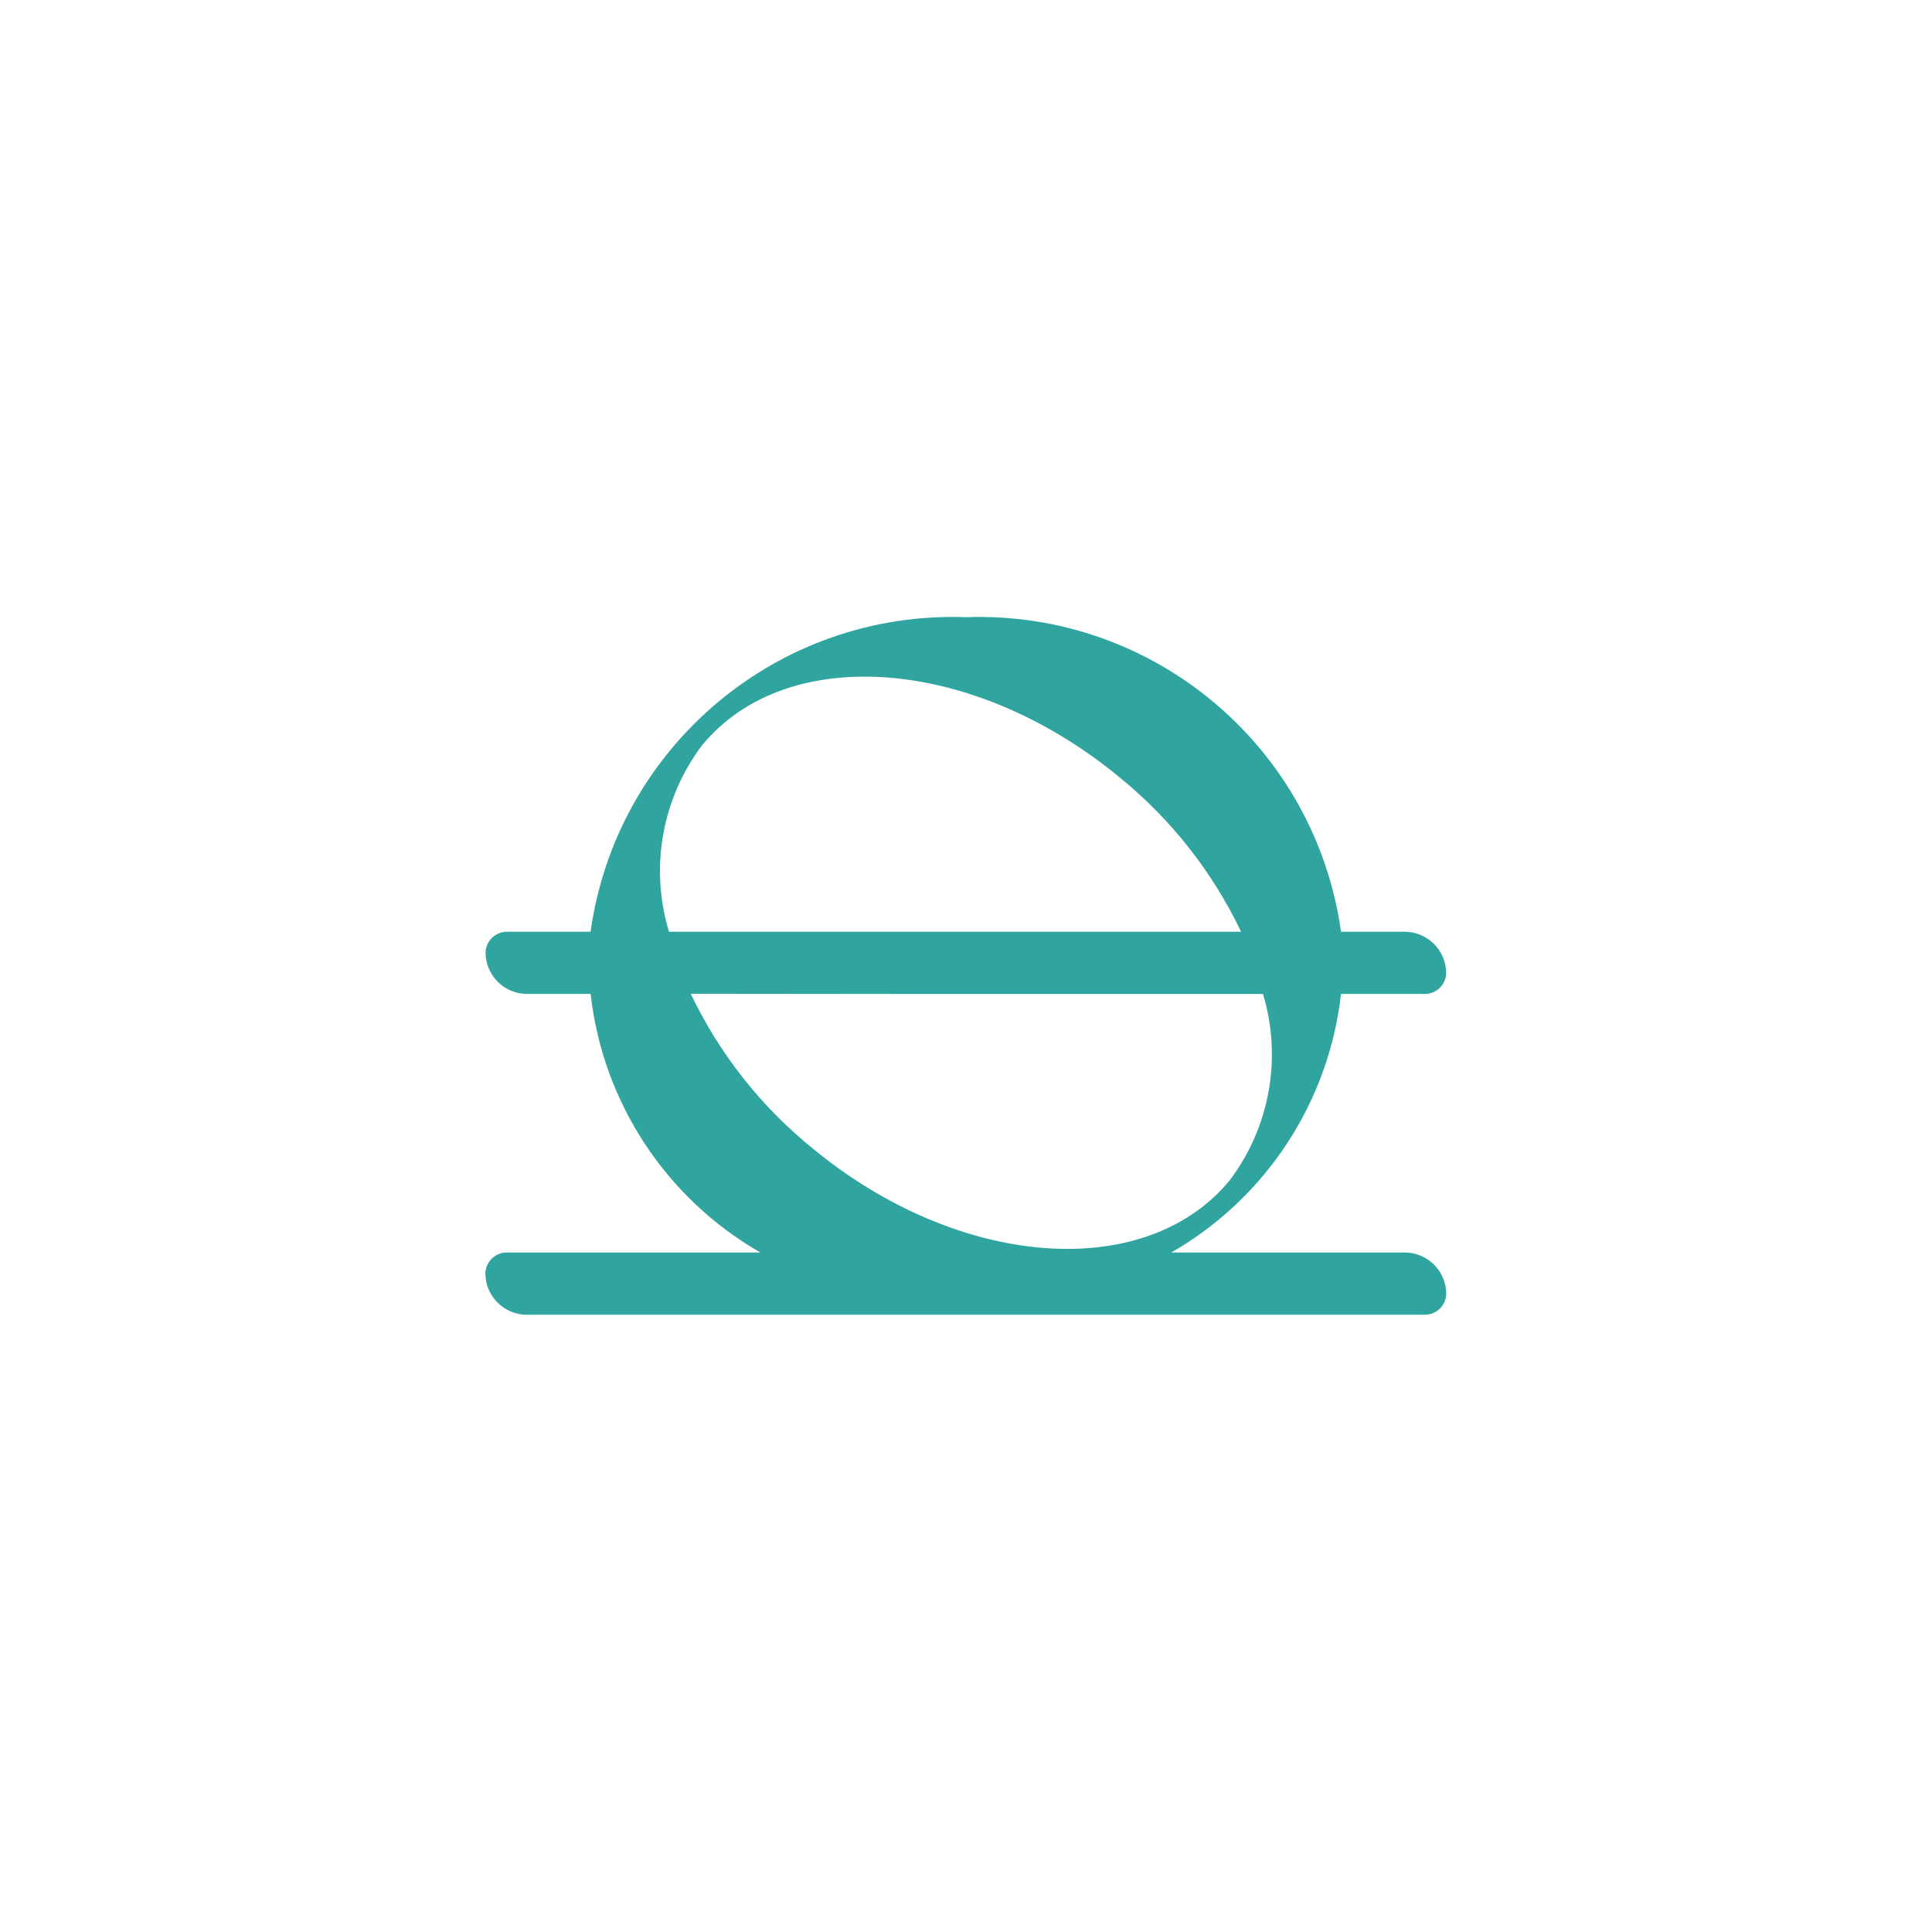
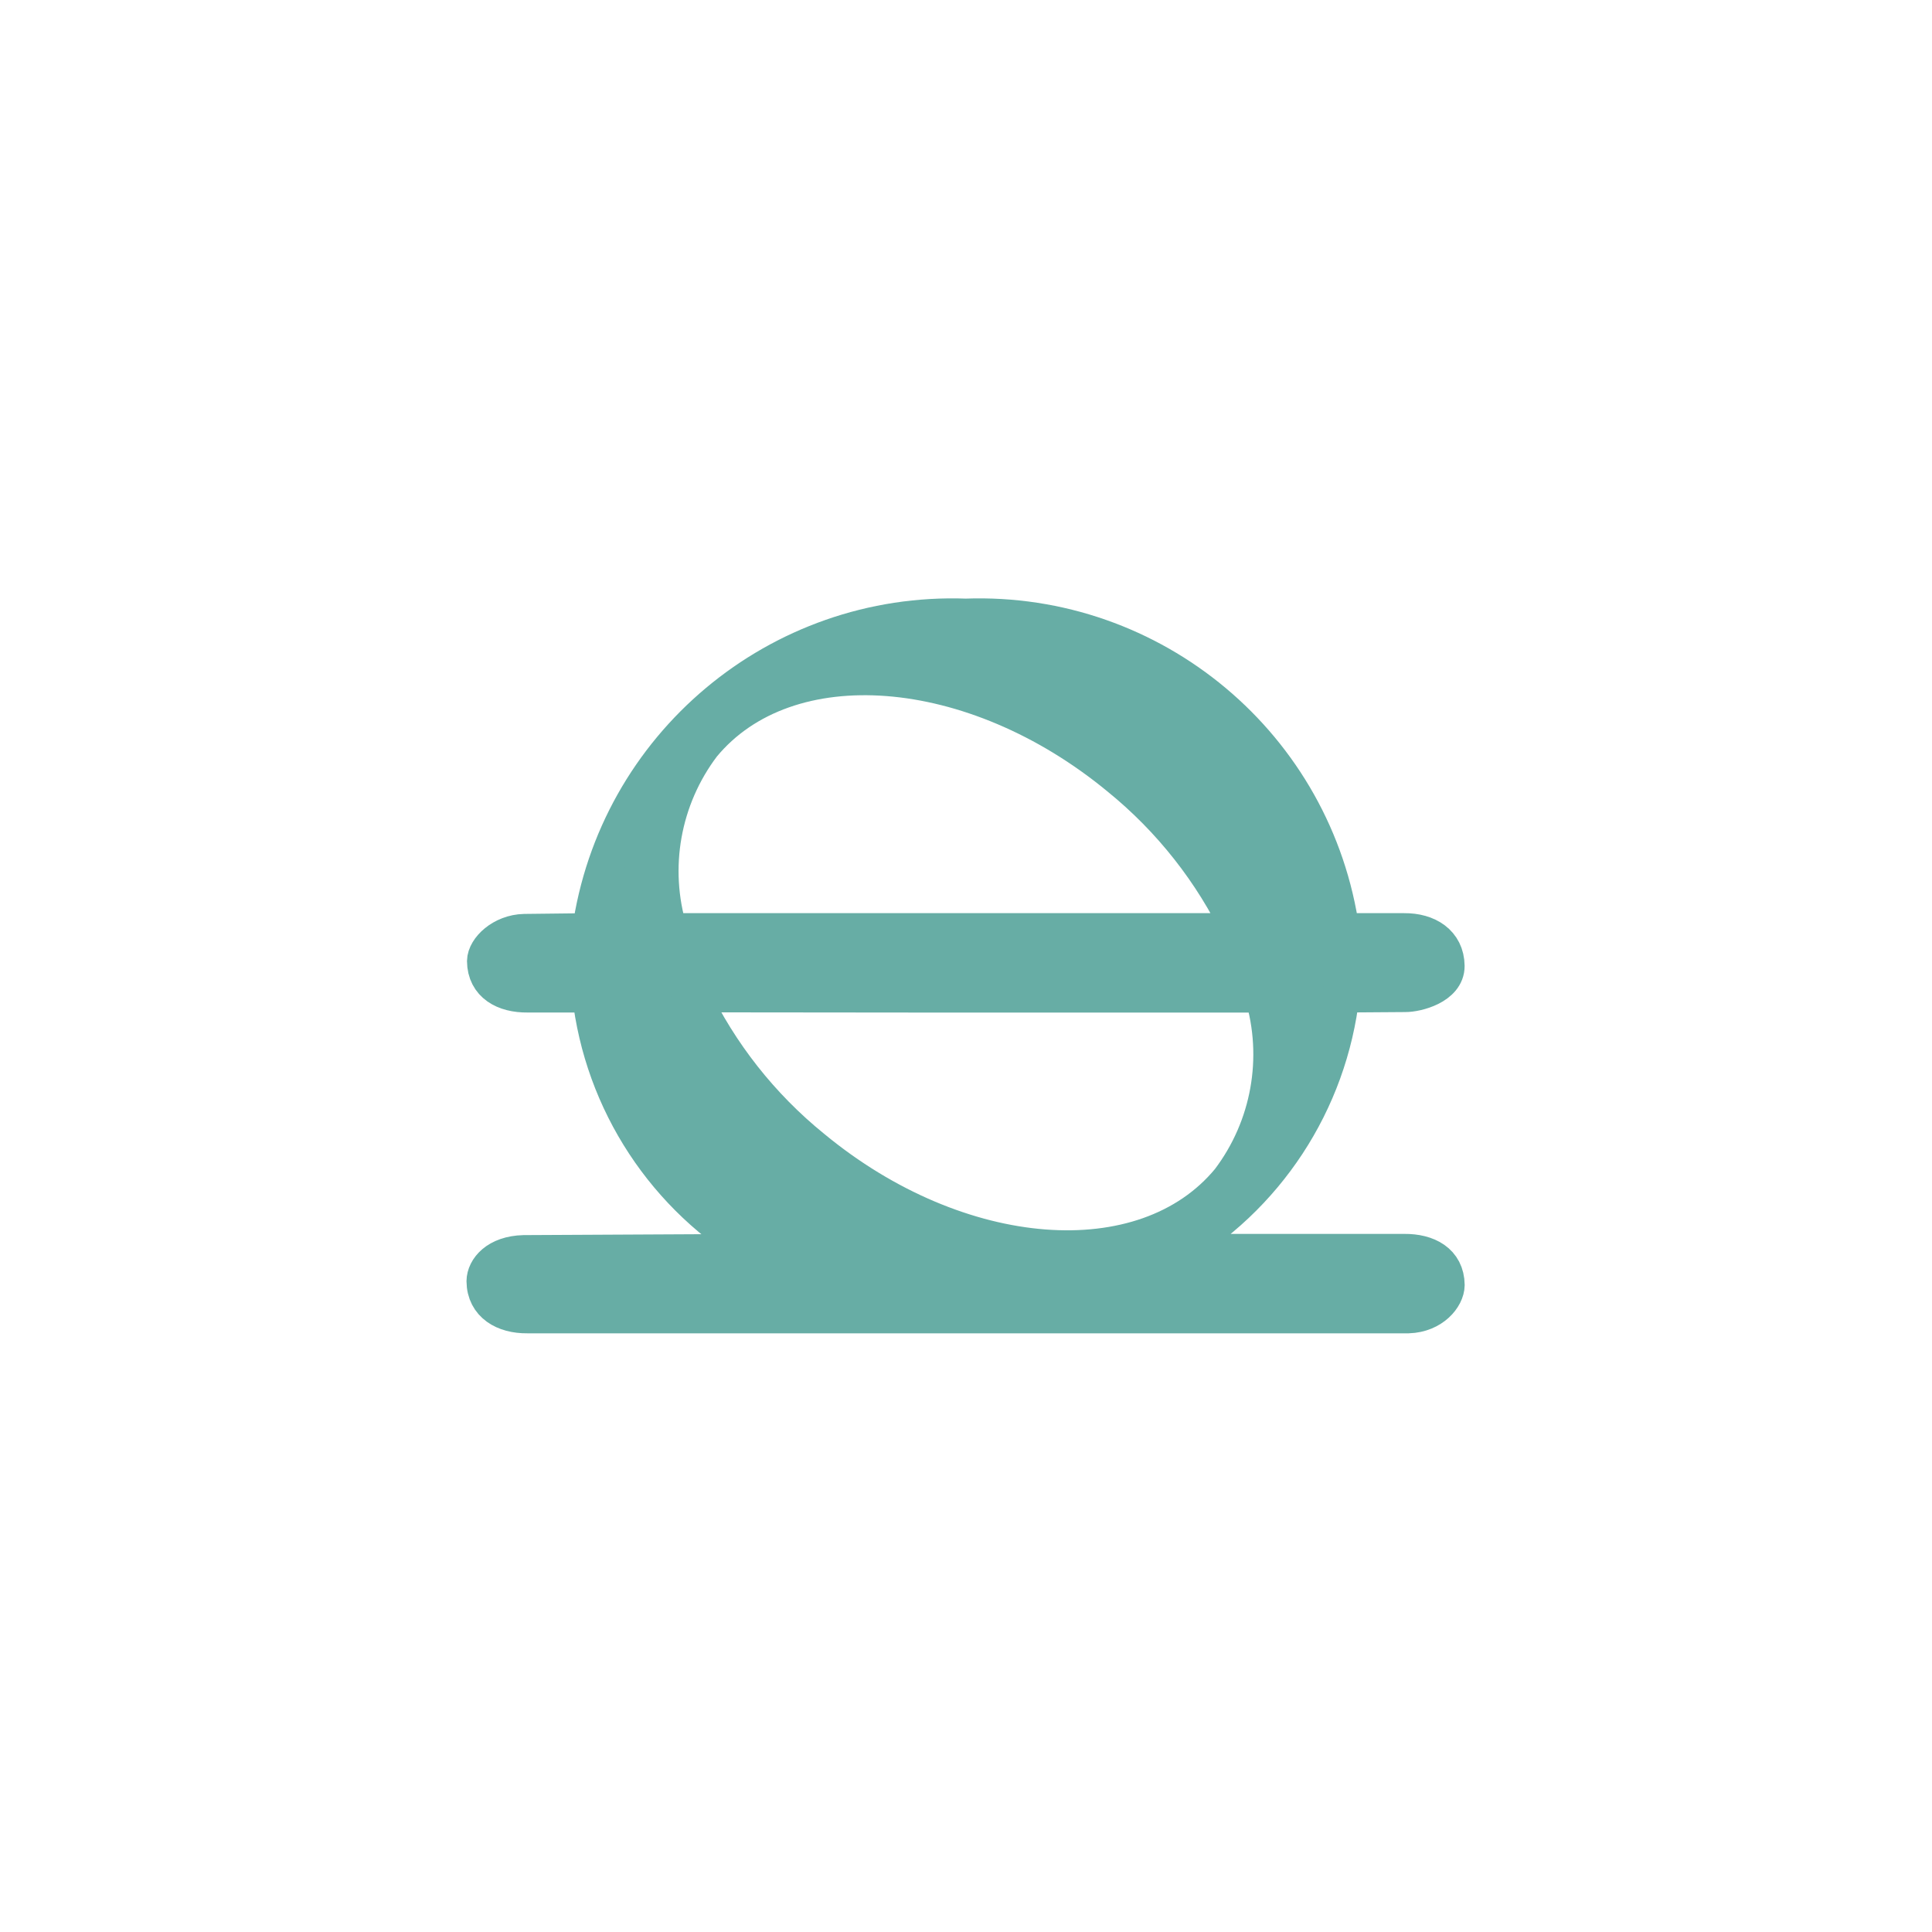
- <svg xmlns="http://www.w3.org/2000/svg" id="Layer_1" data-name="Layer 1" viewBox="0 0 311.9 311.9">
-   <defs>
-     <style>
+ <svg xmlns="http://www.w3.org/2000/svg" id="Layer_1" data-name="Layer 1" viewBox="0 0 311.9 311.9" version="1.1">
+   <defs id="defs9319">
+     <style id="style9317">
            .cls-3 {
                fill: #30a49f;
            }

        </style>
  </defs>
-   <path id="Path_3" data-name="Path 3" class="cls-3" d="M226.7,202.2H189.1a55.25,55.25,0,0,0,27.39-41.74H230a3.44,3.44,0,0,0,3.47-3.4,6.72,6.72,0,0,0-6.77-6.64H216.49a59,59,0,0,0-60.58-50.78,59,59,0,0,0-60.57,50.78H81.87a3.45,3.45,0,0,0-3.48,3.4,6.71,6.71,0,0,0,6.78,6.64H95.35a55.24,55.24,0,0,0,27.4,41.74H81.84a3.46,3.46,0,0,0-3.48,3.42,6.7,6.7,0,0,0,6.77,6.63H230a3.45,3.45,0,0,0,3.48-3.41,6.72,6.72,0,0,0-6.78-6.64ZM113.37,120.28c13.67-16.56,43.81-14.23,67.34,5.19a72.21,72.21,0,0,1,19.65,24.95H108A33.74,33.74,0,0,1,113.37,120.28Zm38.86,40.19H203.9a33.78,33.78,0,0,1-5.4,30.11c-13.67,16.56-43.82,14.22-67.33-5.2a72,72,0,0,1-19.66-24.95Z" />
+   <path id="Path_3" data-name="Path 3" class="cls-3" d="m 226.7,202.2 h -37.6 c 15.254,-8.76 25.425,-24.26 27.39,-41.74 l 10.35,-0.073 c 1.896,0.017 6.632,-1.212 6.606,-4.445 -0.044,-3.7 -3.046,-5.55 -6.746,-5.522 H 216.49 C 212.296,120.468 186.134,98.538 155.91,99.64 125.69,98.543 99.533,120.472 95.34,150.42 l -10.675,0.122 c -3.599,0.081 -6.248,2.718 -6.275,4.615 0.038,3.706 3.074,5.342 6.78,5.303 h 10.18 c 1.966,17.483 12.141,32.984 27.4,41.74 l -38.188,0.194 c -4.334,0.11 -6.229,2.538 -6.251,4.441 0.038,3.7 3.118,5.454 6.819,5.415 h 142.245 c 3.87,-0.129 6.059,-2.894 6.081,-4.795 -0.044,-3.704 -3.052,-5.288 -6.756,-5.255 z M 113.37,120.28 c 13.67,-16.56 43.81,-14.23 67.34,5.19 8.32,6.755 15.033,15.278 19.65,24.95 H 108 c -3.133,-10.327 -1.137,-21.53 5.37,-30.14 z m 38.86,40.19 h 51.67 c 3.108,10.323 1.102,21.51 -5.4,30.11 -13.67,16.56 -43.82,14.22 -67.33,-5.2 -8.329,-6.749 -15.046,-15.273 -19.66,-24.95 z" style="stroke:#67ada5;stroke-opacity:1;stroke-width:6;stroke-miterlimit:4;stroke-dasharray:none;fill:#67ada5;fill-opacity:1" />
</svg>
